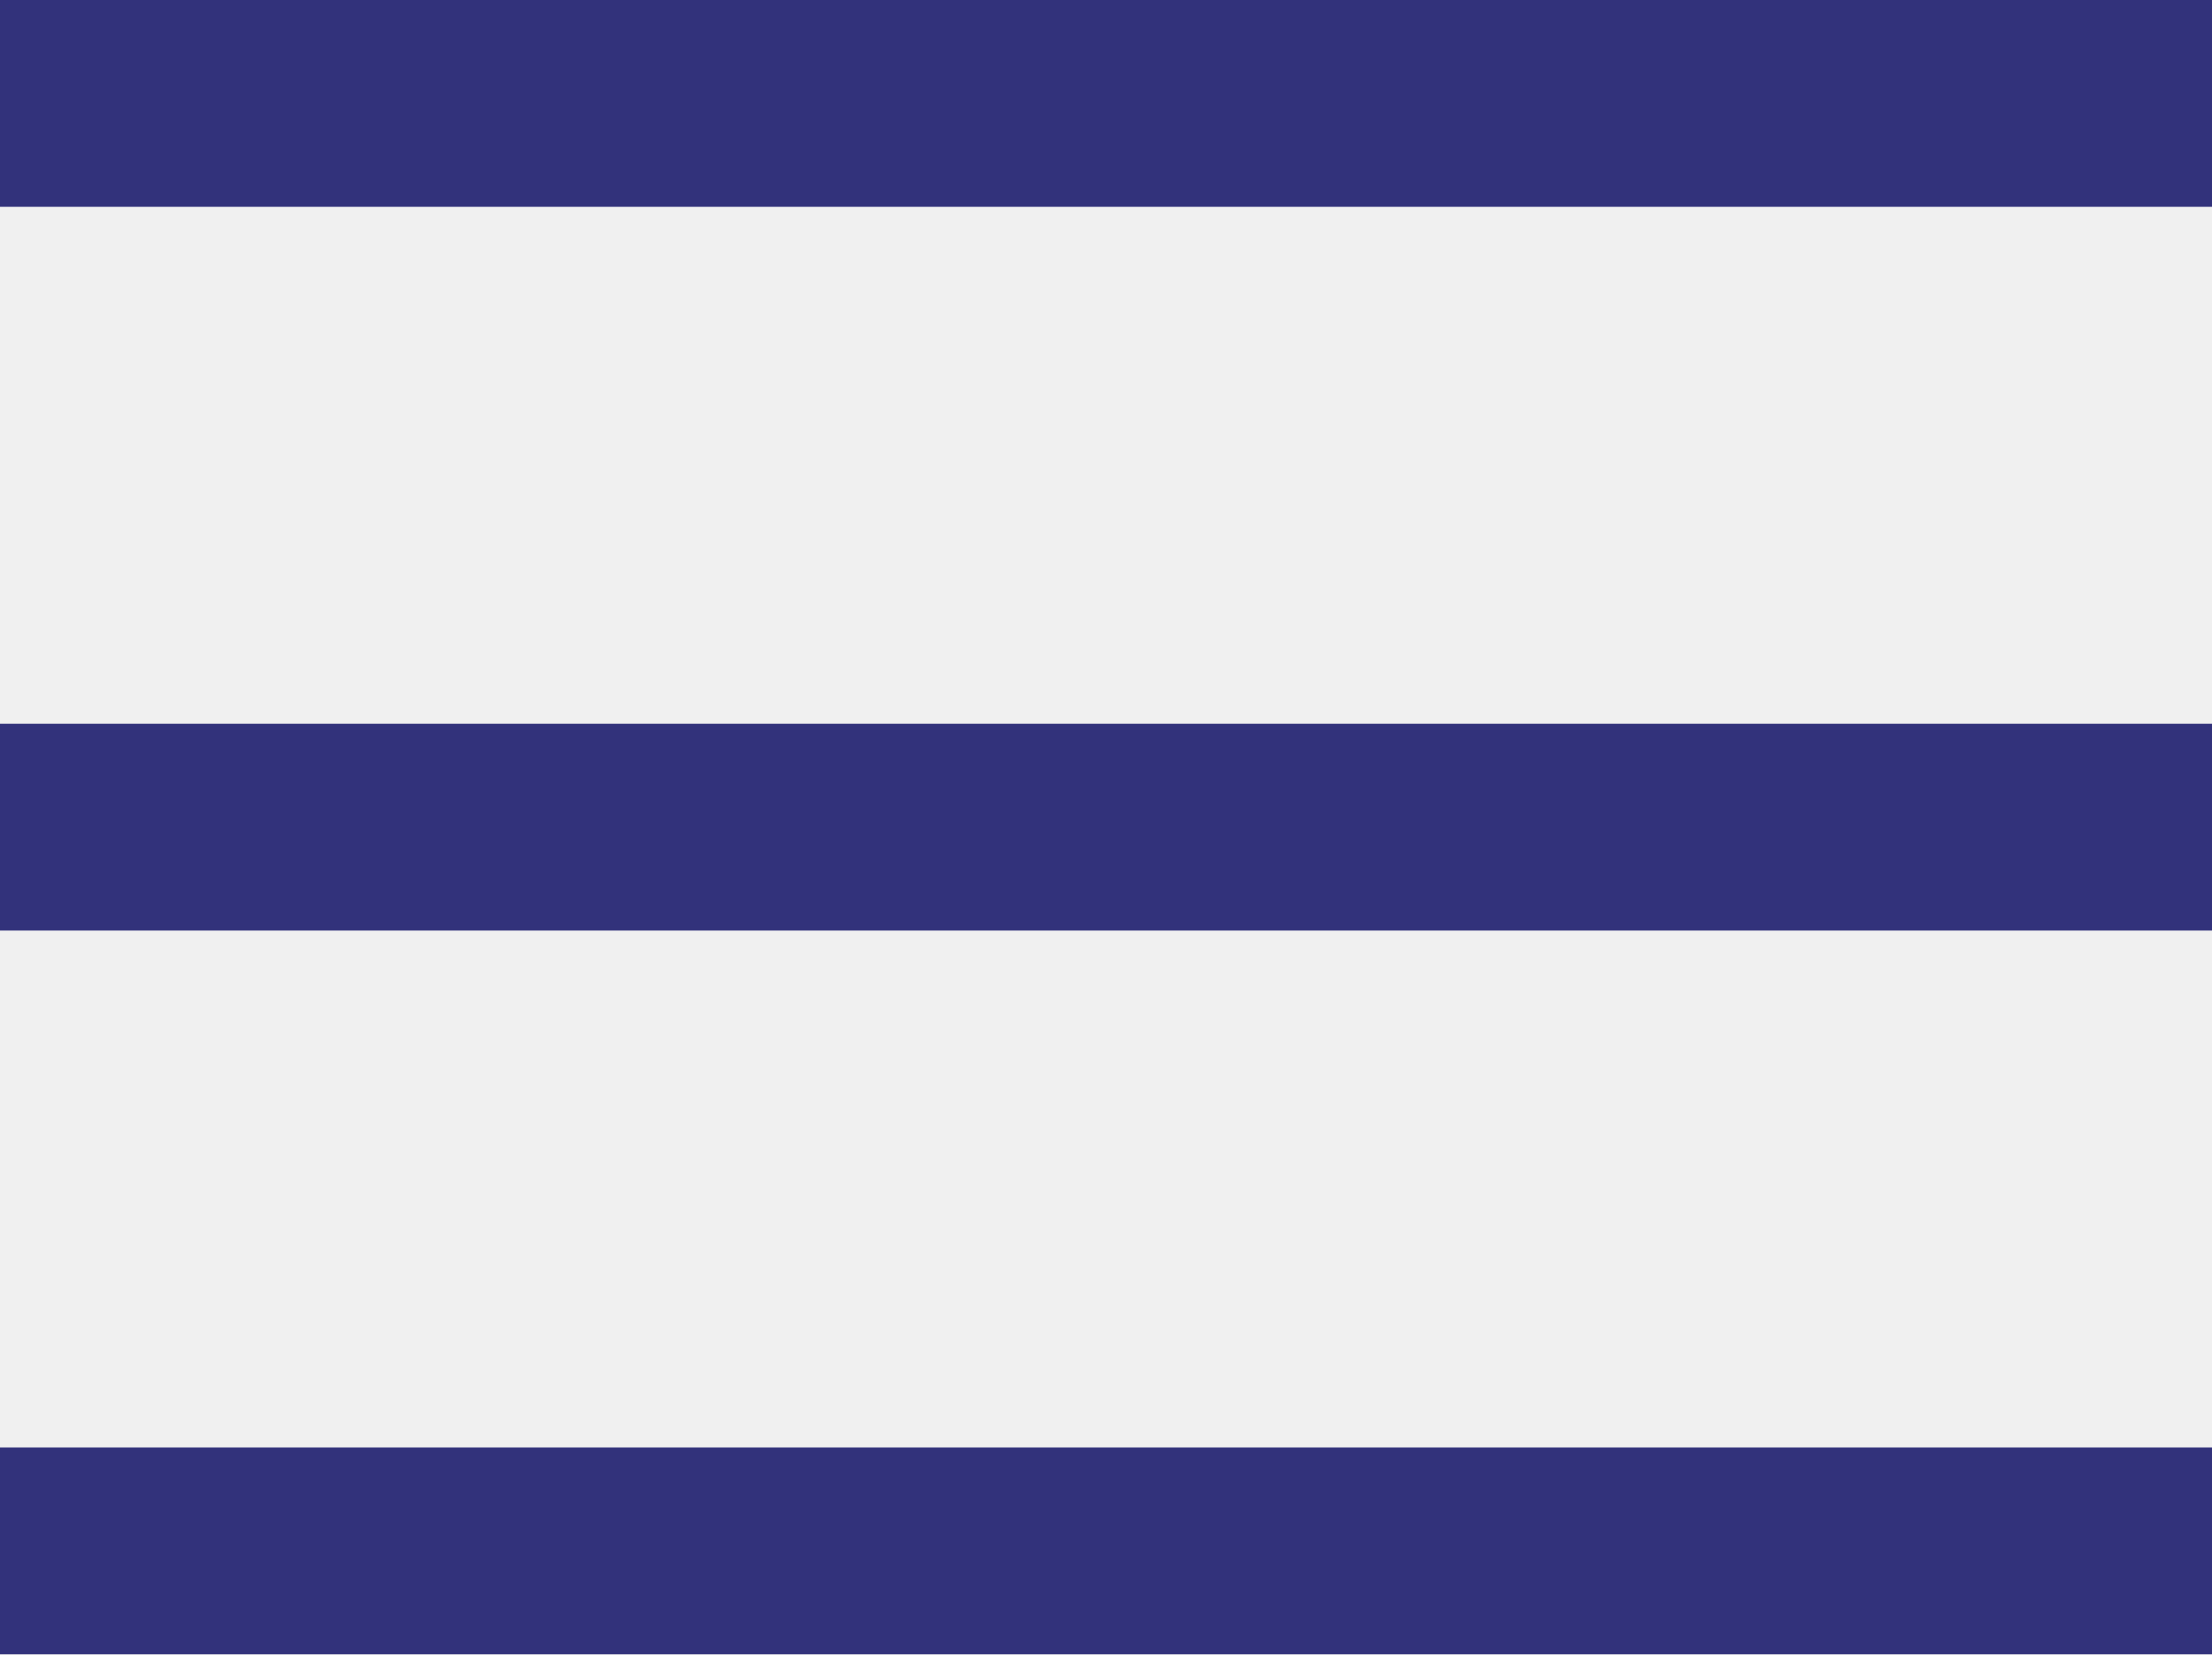
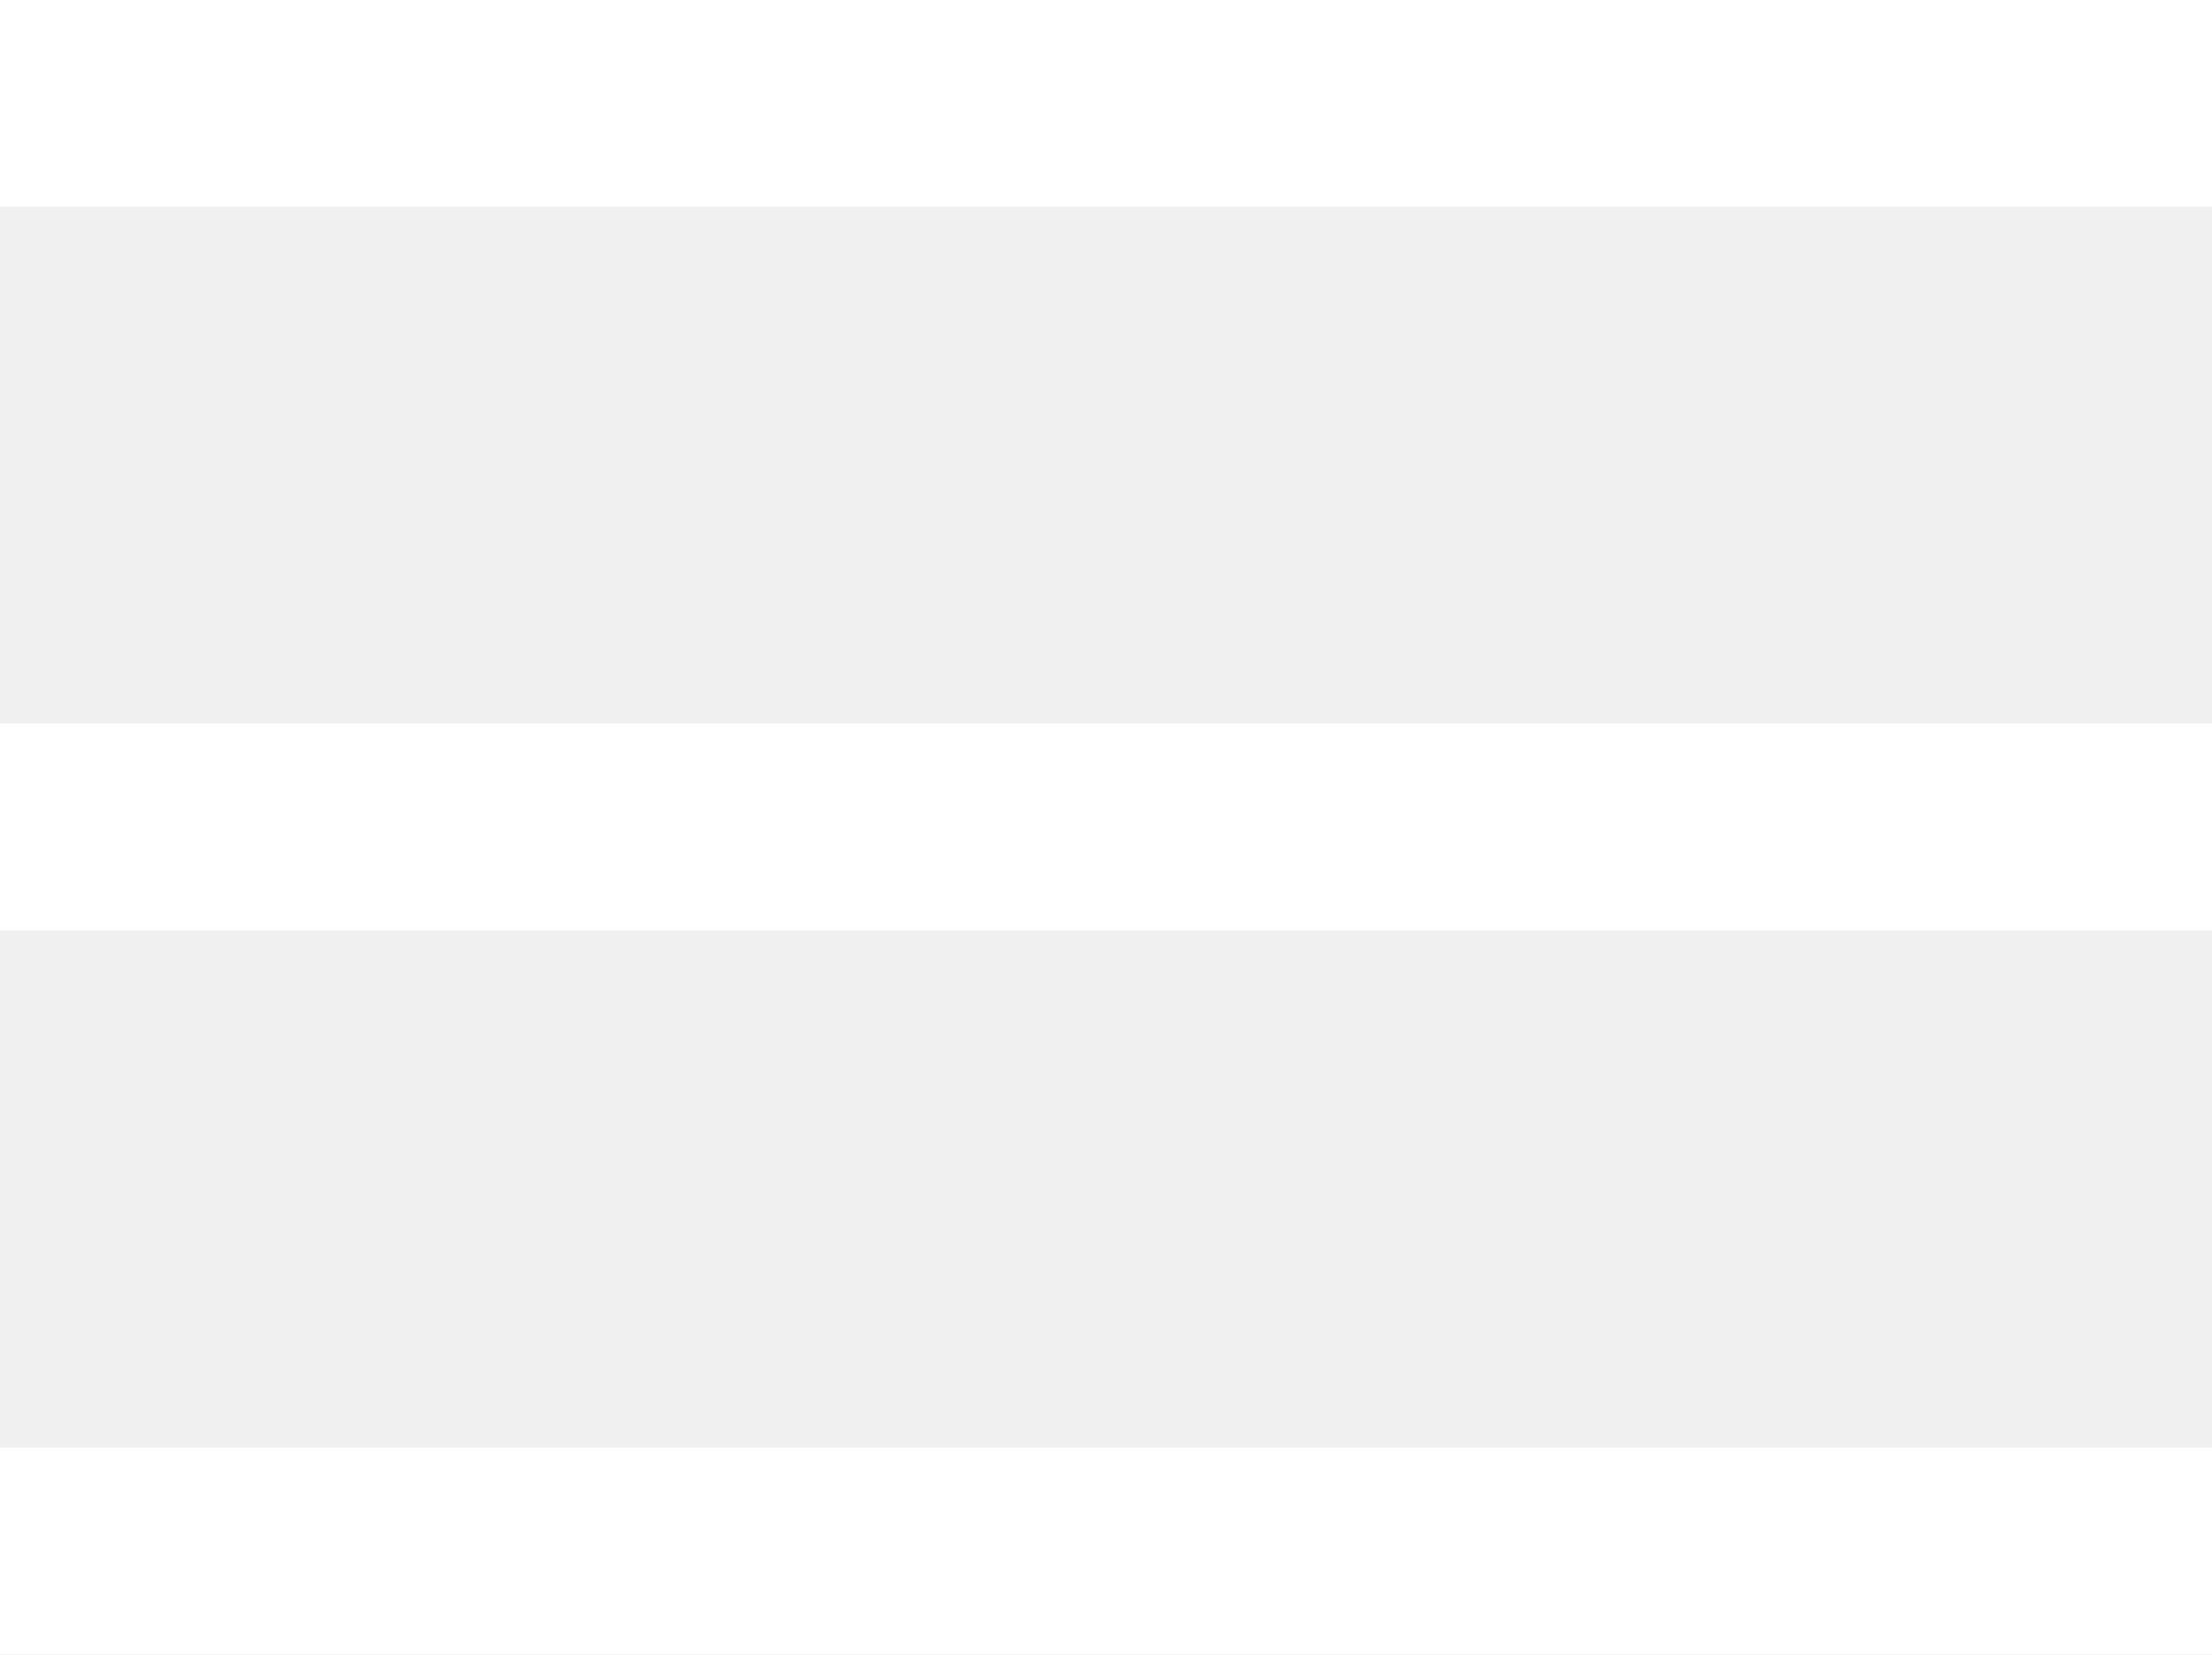
<svg xmlns="http://www.w3.org/2000/svg" version="1.1" id="Layer_1" x="0px" y="0px" viewBox="0 0 21.4 16" style="enable-background:new 0 0 21.4 16;" xml:space="preserve">
  <style type="text/css">
- 	.st0{fill:#32327b;}
+ 	.st0{fill:#fff;}
</style>
  <rect id="XMLID_2_" class="st0" width="21.4" height="2" />
  <rect id="XMLID_3_" y="14" class="st0" width="21.4" height="2" />
  <rect id="XMLID_4_" y="7" class="st0" width="21.4" height="2" />
</svg>
